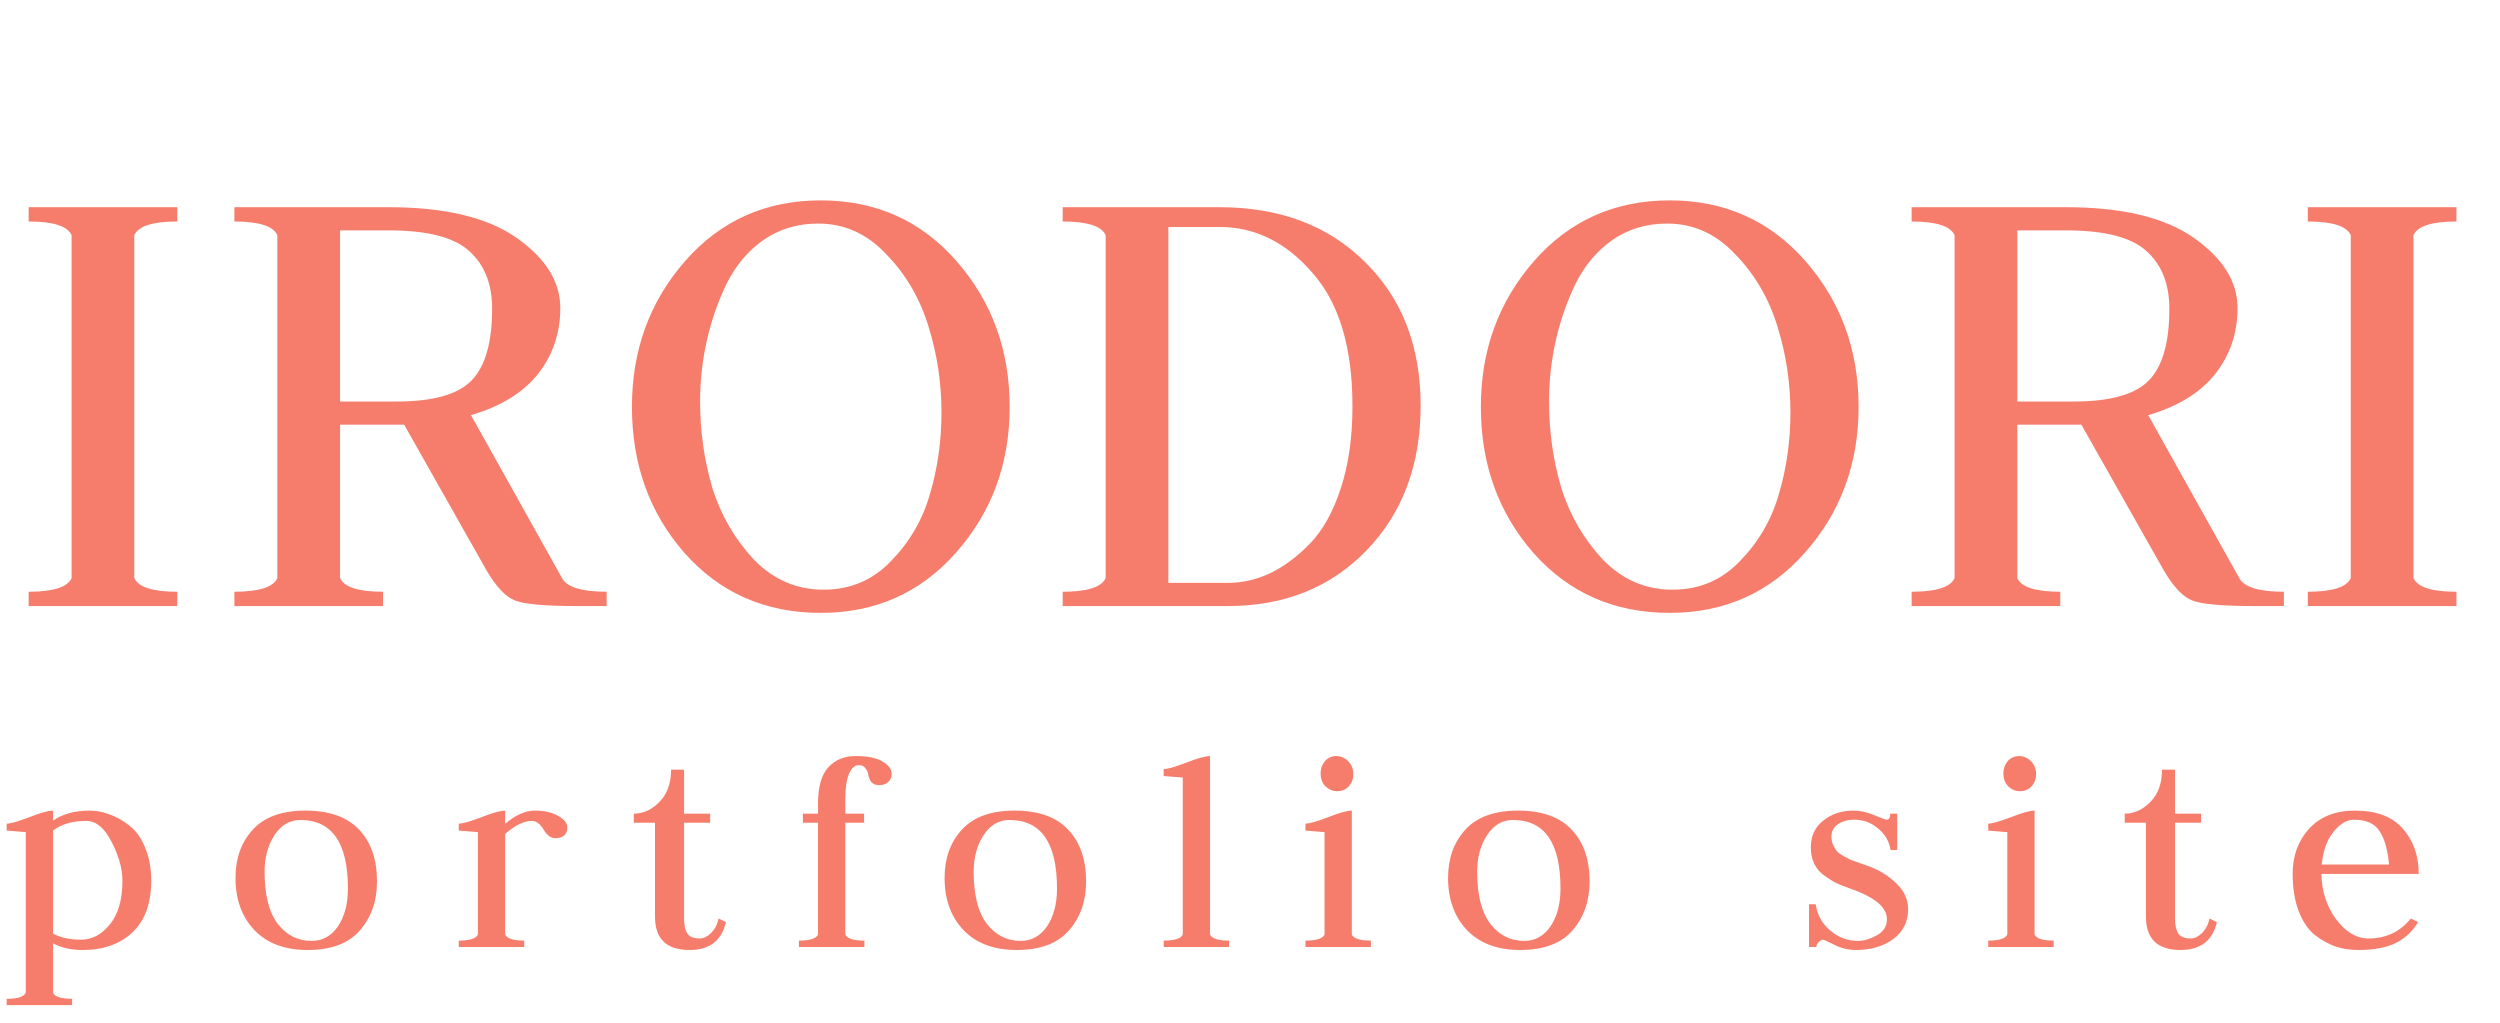
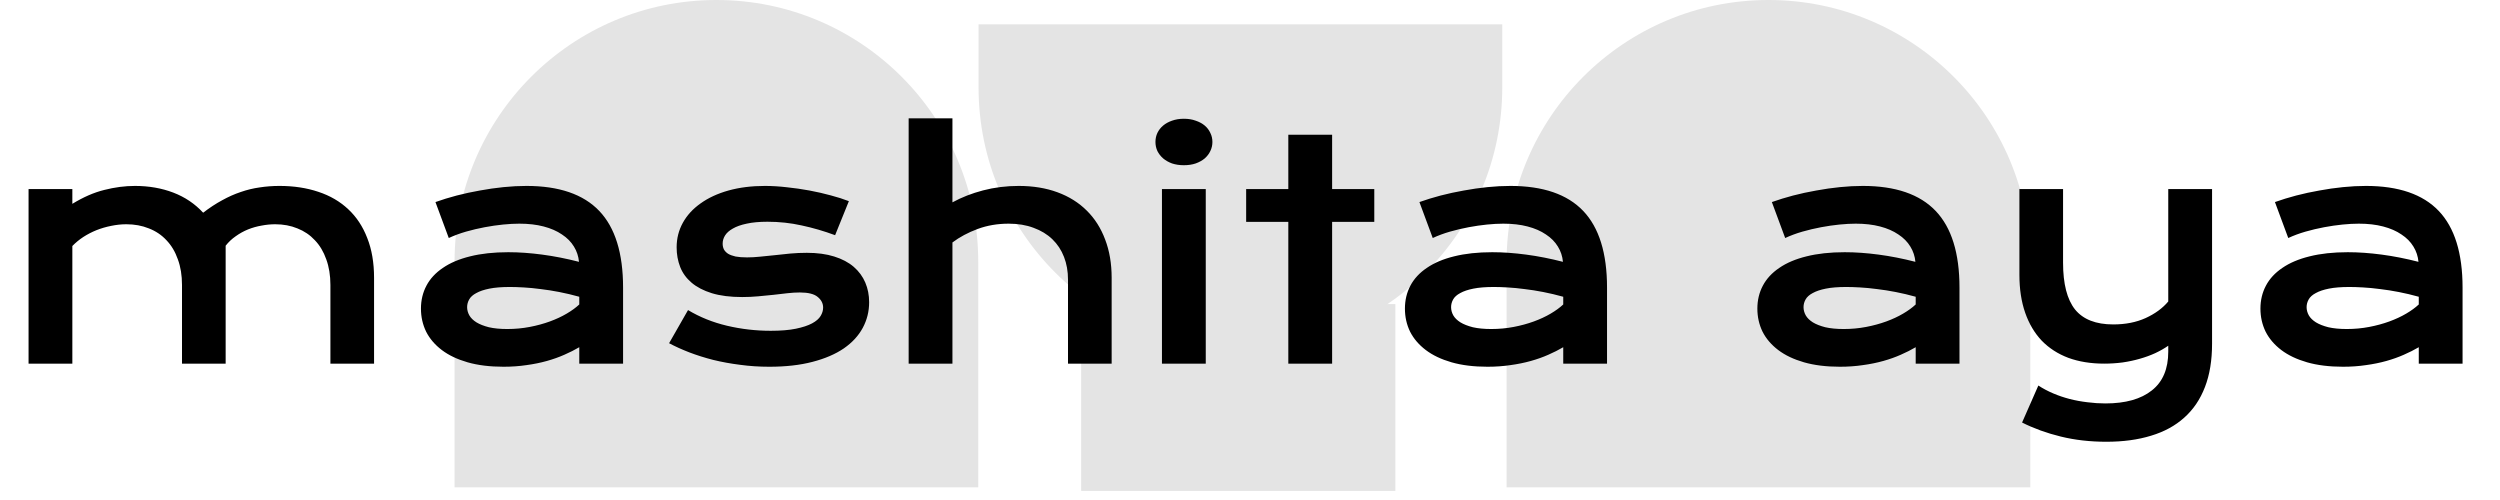
- <svg xmlns="http://www.w3.org/2000/svg" width="66" height="27" viewBox="0 0 66 27" fill="none">
-   <path d="M0.756 16V15.622C1.404 15.622 1.782 15.502 1.89 15.262V6.208C1.782 5.968 1.404 5.848 0.756 5.848V5.47H4.68V5.848C4.032 5.848 3.654 5.968 3.546 6.208V15.262C3.654 15.502 4.032 15.622 4.68 15.622V16H0.756ZM6.188 16V15.622C6.836 15.622 7.214 15.502 7.322 15.262V6.208C7.214 5.968 6.836 5.848 6.188 5.848V5.47H10.256C11.744 5.47 12.872 5.74 13.64 6.28C14.408 6.82 14.792 7.438 14.792 8.134C14.792 8.794 14.594 9.376 14.198 9.88C13.802 10.372 13.214 10.732 12.434 10.96L14.828 15.244C14.948 15.496 15.344 15.622 16.016 15.622V16H15.242C14.402 16 13.856 15.952 13.604 15.856C13.352 15.76 13.1 15.496 12.848 15.064L10.67 11.212H8.978V15.262C9.086 15.502 9.464 15.622 10.112 15.622V16H6.188ZM8.978 6.082V10.6H10.472C11.432 10.6 12.092 10.414 12.452 10.042C12.812 9.67 12.992 9.04 12.992 8.152C12.992 7.492 12.788 6.982 12.38 6.622C11.984 6.262 11.276 6.082 10.256 6.082H8.978ZM18.483 10.6C18.483 11.392 18.591 12.154 18.807 12.886C19.035 13.606 19.401 14.236 19.905 14.776C20.421 15.304 21.033 15.568 21.741 15.568C22.449 15.568 23.043 15.316 23.523 14.812C24.015 14.308 24.357 13.72 24.549 13.048C24.753 12.364 24.855 11.644 24.855 10.888C24.855 10.108 24.741 9.352 24.513 8.62C24.285 7.876 23.913 7.24 23.397 6.712C22.893 6.172 22.293 5.902 21.597 5.902C21.057 5.902 20.577 6.046 20.157 6.334C19.749 6.622 19.425 7.006 19.185 7.486C18.957 7.954 18.783 8.452 18.663 8.98C18.543 9.508 18.483 10.048 18.483 10.6ZM16.683 10.744C16.683 9.244 17.151 7.96 18.087 6.892C19.023 5.824 20.217 5.29 21.669 5.29C23.121 5.29 24.315 5.824 25.251 6.892C26.187 7.96 26.655 9.244 26.655 10.744C26.655 12.244 26.181 13.528 25.233 14.596C24.297 15.652 23.109 16.18 21.669 16.18C20.205 16.18 19.005 15.652 18.069 14.596C17.145 13.54 16.683 12.256 16.683 10.744ZM28.055 16V15.622C28.703 15.622 29.081 15.502 29.189 15.262V6.208C29.081 5.968 28.703 5.848 28.055 5.848V5.47H32.195C33.791 5.47 35.075 5.956 36.047 6.928C37.019 7.888 37.505 9.148 37.505 10.708C37.505 12.268 37.031 13.54 36.083 14.524C35.135 15.508 33.911 16 32.411 16H28.055ZM30.845 5.992V15.388H32.411C32.795 15.388 33.167 15.304 33.527 15.136C33.899 14.956 34.253 14.692 34.589 14.344C34.925 13.996 35.195 13.51 35.399 12.886C35.603 12.262 35.705 11.542 35.705 10.726C35.705 9.166 35.351 7.99 34.643 7.198C33.947 6.394 33.131 5.992 32.195 5.992H30.845ZM40.895 10.6C40.895 11.392 41.003 12.154 41.219 12.886C41.447 13.606 41.813 14.236 42.317 14.776C42.833 15.304 43.445 15.568 44.153 15.568C44.861 15.568 45.455 15.316 45.935 14.812C46.427 14.308 46.769 13.72 46.961 13.048C47.165 12.364 47.267 11.644 47.267 10.888C47.267 10.108 47.153 9.352 46.925 8.62C46.697 7.876 46.325 7.24 45.809 6.712C45.305 6.172 44.705 5.902 44.009 5.902C43.469 5.902 42.989 6.046 42.569 6.334C42.161 6.622 41.837 7.006 41.597 7.486C41.369 7.954 41.195 8.452 41.075 8.98C40.955 9.508 40.895 10.048 40.895 10.6ZM39.095 10.744C39.095 9.244 39.563 7.96 40.499 6.892C41.435 5.824 42.629 5.29 44.081 5.29C45.533 5.29 46.727 5.824 47.663 6.892C48.599 7.96 49.067 9.244 49.067 10.744C49.067 12.244 48.593 13.528 47.645 14.596C46.709 15.652 45.521 16.18 44.081 16.18C42.617 16.18 41.417 15.652 40.481 14.596C39.557 13.54 39.095 12.256 39.095 10.744ZM50.467 16V15.622C51.115 15.622 51.493 15.502 51.601 15.262V6.208C51.493 5.968 51.115 5.848 50.467 5.848V5.47H54.535C56.023 5.47 57.151 5.74 57.919 6.28C58.687 6.82 59.071 7.438 59.071 8.134C59.071 8.794 58.873 9.376 58.477 9.88C58.081 10.372 57.493 10.732 56.713 10.96L59.107 15.244C59.227 15.496 59.623 15.622 60.295 15.622V16H59.521C58.681 16 58.135 15.952 57.883 15.856C57.631 15.76 57.379 15.496 57.127 15.064L54.949 11.212H53.257V15.262C53.365 15.502 53.743 15.622 54.391 15.622V16H50.467ZM53.257 6.082V10.6H54.751C55.711 10.6 56.371 10.414 56.731 10.042C57.091 9.67 57.271 9.04 57.271 8.152C57.271 7.492 57.067 6.982 56.659 6.622C56.263 6.262 55.555 6.082 54.535 6.082H53.257ZM60.926 16V15.622C61.574 15.622 61.952 15.502 62.06 15.262V6.208C61.952 5.968 61.574 5.848 60.926 5.848V5.47H64.85V5.848C64.202 5.848 63.824 5.968 63.716 6.208V15.262C63.824 15.502 64.202 15.622 64.85 15.622V16H60.926Z" fill="#F67D6C" />
-   <path d="M0.176 26.536V26.368C0.464 26.368 0.632 26.315 0.68 26.208V21.968C0.68 21.968 0.512 21.955 0.176 21.928V21.744C0.277 21.744 0.475 21.688 0.768 21.576C1.067 21.459 1.277 21.4 1.4 21.4V21.664C1.656 21.488 1.976 21.4 2.36 21.4C2.536 21.4 2.709 21.432 2.88 21.496C3.056 21.555 3.229 21.651 3.4 21.784C3.576 21.912 3.717 22.104 3.824 22.36C3.936 22.616 3.992 22.915 3.992 23.256C3.992 23.848 3.827 24.301 3.496 24.616C3.165 24.925 2.728 25.08 2.184 25.08C1.875 25.08 1.613 25.021 1.4 24.904V26.208C1.448 26.315 1.616 26.368 1.904 26.368V26.536H0.176ZM1.4 24.648C1.603 24.755 1.848 24.808 2.136 24.808C2.429 24.808 2.685 24.672 2.904 24.4C3.123 24.128 3.232 23.747 3.232 23.256C3.232 22.931 3.136 22.587 2.944 22.224C2.757 21.856 2.536 21.672 2.28 21.672C1.912 21.672 1.619 21.757 1.4 21.928V24.648ZM6.985 23.016C6.985 23.624 7.099 24.08 7.329 24.384C7.563 24.688 7.862 24.84 8.225 24.84C8.513 24.84 8.745 24.712 8.921 24.456C9.097 24.195 9.185 23.861 9.185 23.456C9.185 22.251 8.766 21.648 7.929 21.648C7.646 21.648 7.417 21.784 7.241 22.056C7.07 22.323 6.985 22.643 6.985 23.016ZM8.121 25.08C7.523 25.08 7.057 24.907 6.721 24.56C6.385 24.208 6.217 23.747 6.217 23.176C6.217 22.659 6.369 22.235 6.673 21.904C6.977 21.568 7.441 21.4 8.065 21.4C8.694 21.4 9.166 21.568 9.481 21.904C9.795 22.235 9.953 22.691 9.953 23.272C9.953 23.789 9.801 24.221 9.497 24.568C9.198 24.909 8.739 25.08 8.121 25.08ZM12.112 25V24.832C12.4 24.832 12.568 24.779 12.616 24.672V21.968C12.285 21.941 12.117 21.928 12.112 21.928V21.744C12.213 21.744 12.411 21.688 12.704 21.576C13.003 21.459 13.213 21.4 13.336 21.4V21.752C13.603 21.517 13.867 21.4 14.128 21.4C14.368 21.4 14.568 21.445 14.728 21.536C14.893 21.627 14.976 21.728 14.976 21.84C14.976 22.032 14.869 22.128 14.656 22.128C14.544 22.128 14.443 22.053 14.352 21.904C14.261 21.749 14.157 21.672 14.04 21.672C13.832 21.672 13.597 21.787 13.336 22.016V24.672C13.384 24.779 13.552 24.832 13.84 24.832V25H12.112ZM18.06 20.32V21.48H18.748V21.72H18.06V24.264C18.06 24.429 18.09 24.557 18.148 24.648C18.207 24.733 18.316 24.776 18.476 24.776C18.572 24.776 18.668 24.731 18.764 24.64C18.866 24.544 18.935 24.413 18.972 24.248L19.164 24.344C19.052 24.835 18.732 25.08 18.204 25.08C17.596 25.08 17.292 24.787 17.292 24.2V21.72H16.732V21.48C16.983 21.48 17.21 21.376 17.412 21.168C17.615 20.96 17.716 20.677 17.716 20.32H18.06ZM23.54 20.432C23.54 20.523 23.508 20.595 23.444 20.648C23.386 20.701 23.308 20.728 23.212 20.728C23.122 20.728 23.052 20.701 23.004 20.648C22.962 20.589 22.935 20.528 22.924 20.464C22.919 20.4 22.895 20.341 22.852 20.288C22.815 20.229 22.754 20.2 22.668 20.2C22.567 20.2 22.482 20.277 22.412 20.432C22.348 20.587 22.316 20.808 22.316 21.096V21.48H22.812V21.72H22.316V24.672C22.364 24.779 22.532 24.832 22.82 24.832V25H21.092V24.832C21.38 24.832 21.548 24.779 21.596 24.672V21.72H21.196V21.48H21.596V21.208C21.596 20.771 21.687 20.453 21.868 20.256C22.05 20.059 22.29 19.96 22.588 19.96C22.903 19.96 23.14 20.008 23.3 20.104C23.46 20.2 23.54 20.309 23.54 20.432ZM25.705 23.016C25.705 23.624 25.82 24.08 26.049 24.384C26.284 24.688 26.582 24.84 26.945 24.84C27.233 24.84 27.465 24.712 27.641 24.456C27.817 24.195 27.905 23.861 27.905 23.456C27.905 22.251 27.486 21.648 26.649 21.648C26.366 21.648 26.137 21.784 25.961 22.056C25.79 22.323 25.705 22.643 25.705 23.016ZM26.841 25.08C26.244 25.08 25.777 24.907 25.441 24.56C25.105 24.208 24.937 23.747 24.937 23.176C24.937 22.659 25.089 22.235 25.393 21.904C25.697 21.568 26.161 21.4 26.785 21.4C27.414 21.4 27.886 21.568 28.201 21.904C28.516 22.235 28.673 22.691 28.673 23.272C28.673 23.789 28.521 24.221 28.217 24.568C27.918 24.909 27.46 25.08 26.841 25.08ZM30.721 25V24.832C31.009 24.832 31.177 24.779 31.225 24.672V20.528C30.895 20.501 30.727 20.488 30.721 20.488V20.304C30.823 20.304 31.02 20.248 31.313 20.136C31.612 20.019 31.823 19.96 31.945 19.96V24.672C31.993 24.779 32.161 24.832 32.449 24.832V25H30.721ZM34.464 25V24.832C34.752 24.832 34.92 24.779 34.968 24.672V21.968C34.637 21.941 34.469 21.928 34.464 21.928V21.744C34.565 21.744 34.762 21.688 35.056 21.576C35.354 21.459 35.565 21.4 35.688 21.4V24.672C35.736 24.779 35.904 24.832 36.192 24.832V25H34.464ZM35.304 20.888C35.186 20.888 35.082 20.845 34.992 20.76C34.906 20.669 34.864 20.555 34.864 20.416C34.864 20.293 34.901 20.187 34.976 20.096C35.056 20.005 35.157 19.96 35.28 19.96C35.397 19.96 35.501 20.005 35.592 20.096C35.682 20.187 35.728 20.301 35.728 20.44C35.728 20.563 35.688 20.669 35.608 20.76C35.528 20.845 35.426 20.888 35.304 20.888ZM38.997 23.016C38.997 23.624 39.112 24.08 39.341 24.384C39.576 24.688 39.874 24.84 40.237 24.84C40.525 24.84 40.757 24.712 40.933 24.456C41.109 24.195 41.197 23.861 41.197 23.456C41.197 22.251 40.779 21.648 39.941 21.648C39.658 21.648 39.429 21.784 39.253 22.056C39.083 22.323 38.997 22.643 38.997 23.016ZM40.133 25.08C39.536 25.08 39.069 24.907 38.733 24.56C38.397 24.208 38.229 23.747 38.229 23.176C38.229 22.659 38.381 22.235 38.685 21.904C38.989 21.568 39.453 21.4 40.077 21.4C40.706 21.4 41.178 21.568 41.493 21.904C41.808 22.235 41.965 22.691 41.965 23.272C41.965 23.789 41.813 24.221 41.509 24.568C41.211 24.909 40.752 25.08 40.133 25.08ZM49.054 24.84C49.204 24.84 49.366 24.792 49.542 24.696C49.724 24.6 49.814 24.456 49.814 24.264C49.814 23.955 49.497 23.688 48.862 23.464C48.708 23.411 48.58 23.36 48.478 23.312C48.382 23.264 48.276 23.197 48.158 23.112C48.041 23.027 47.953 22.923 47.894 22.8C47.836 22.677 47.806 22.533 47.806 22.368C47.806 22.069 47.916 21.835 48.134 21.664C48.353 21.488 48.617 21.4 48.926 21.4C49.108 21.4 49.292 21.44 49.478 21.52C49.67 21.6 49.78 21.64 49.806 21.64C49.87 21.64 49.902 21.587 49.902 21.48H50.086V22.44H49.91C49.878 22.216 49.769 22.027 49.582 21.872C49.401 21.717 49.19 21.64 48.95 21.64C48.78 21.64 48.636 21.68 48.518 21.76C48.406 21.84 48.35 21.949 48.35 22.088C48.35 22.168 48.366 22.243 48.398 22.312C48.43 22.376 48.462 22.429 48.494 22.472C48.526 22.509 48.585 22.552 48.67 22.6C48.761 22.648 48.828 22.683 48.87 22.704C48.918 22.72 49.001 22.749 49.118 22.792C49.241 22.835 49.324 22.864 49.366 22.88C49.644 22.987 49.881 23.139 50.078 23.336C50.276 23.528 50.374 23.752 50.374 24.008C50.374 24.333 50.244 24.595 49.982 24.792C49.721 24.984 49.39 25.08 48.99 25.08C48.798 25.08 48.612 25.035 48.43 24.944C48.249 24.853 48.148 24.808 48.126 24.808C48.094 24.808 48.057 24.829 48.014 24.872C47.972 24.915 47.95 24.957 47.95 25H47.758V23.872H47.934C47.972 24.144 48.097 24.373 48.31 24.56C48.529 24.747 48.777 24.84 49.054 24.84ZM52.489 25V24.832C52.777 24.832 52.945 24.779 52.993 24.672V21.968C52.662 21.941 52.494 21.928 52.489 21.928V21.744C52.59 21.744 52.787 21.688 53.081 21.576C53.379 21.459 53.59 21.4 53.713 21.4V24.672C53.761 24.779 53.929 24.832 54.217 24.832V25H52.489ZM53.329 20.888C53.211 20.888 53.107 20.845 53.017 20.76C52.931 20.669 52.889 20.555 52.889 20.416C52.889 20.293 52.926 20.187 53.001 20.096C53.081 20.005 53.182 19.96 53.305 19.96C53.422 19.96 53.526 20.005 53.617 20.096C53.707 20.187 53.753 20.301 53.753 20.44C53.753 20.563 53.713 20.669 53.633 20.76C53.553 20.845 53.451 20.888 53.329 20.888ZM57.421 20.32V21.48H58.109V21.72H57.421V24.264C57.421 24.429 57.451 24.557 57.509 24.648C57.568 24.733 57.677 24.776 57.837 24.776C57.933 24.776 58.029 24.731 58.125 24.64C58.227 24.544 58.296 24.413 58.333 24.248L58.525 24.344C58.413 24.835 58.093 25.08 57.565 25.08C56.957 25.08 56.653 24.787 56.653 24.2V21.72H56.093V21.48C56.344 21.48 56.571 21.376 56.773 21.168C56.976 20.96 57.077 20.677 57.077 20.32H57.421ZM61.286 23.072C61.291 23.52 61.419 23.917 61.67 24.264C61.926 24.605 62.211 24.776 62.526 24.776C62.99 24.776 63.363 24.6 63.646 24.248L63.838 24.344C63.683 24.6 63.481 24.787 63.23 24.904C62.985 25.021 62.659 25.08 62.254 25.08C62.051 25.08 61.857 25.051 61.67 24.992C61.483 24.928 61.299 24.827 61.118 24.688C60.937 24.544 60.793 24.333 60.686 24.056C60.579 23.779 60.526 23.448 60.526 23.064C60.526 22.595 60.67 22.2 60.958 21.88C61.251 21.56 61.657 21.4 62.174 21.4C62.739 21.4 63.161 21.56 63.438 21.88C63.715 22.195 63.854 22.592 63.854 23.072H61.286ZM61.294 22.824H63.07C63.038 22.44 62.955 22.147 62.822 21.944C62.694 21.741 62.467 21.64 62.142 21.64C61.955 21.64 61.774 21.749 61.598 21.968C61.427 22.187 61.326 22.472 61.294 22.824Z" fill="#F67D6C" />
+ <svg xmlns="http://www.w3.org/2000/svg" width="165" height="33" viewBox="0 0 165 33" fill="none">
+   <path d="M134 17.282C134 7.737 126.263 0 116.718 0V0C107.173 0 99.436 7.737 99.436 17.282V32.166L134 32.166V17.282Z" fill="#E4E4E4" />
+   <path d="M99.149 5.77C99.149 15.315 91.412 23.052 81.867 23.052V23.052C72.322 23.052 64.585 15.315 64.585 5.77V1.608L99.149 1.608V5.77Z" fill="#E4E4E4" />
+   <path d="M92.095 32.4H71.357V20.07H92.095V32.4Z" fill="#E4E4E4" />
+   <path d="M64.564 17.282C64.564 7.737 56.827 0 47.282 0V0C37.737 0 30 7.737 30 17.282V32.166L64.564 32.166V17.282Z" fill="#E4E4E4" />
+   <path d="M1.885 12.477H4.775V13.453C5.498 13.01 6.201 12.704 6.885 12.535C7.575 12.359 8.249 12.271 8.906 12.271C9.824 12.271 10.667 12.418 11.435 12.711C12.204 13.004 12.861 13.447 13.408 14.039C13.831 13.713 14.248 13.44 14.658 13.219C15.068 12.991 15.479 12.809 15.889 12.672C16.299 12.529 16.715 12.428 17.139 12.369C17.562 12.304 17.998 12.271 18.447 12.271C19.391 12.271 20.247 12.402 21.016 12.662C21.784 12.916 22.438 13.297 22.979 13.805C23.525 14.312 23.945 14.947 24.238 15.709C24.538 16.464 24.688 17.34 24.688 18.336V24H21.807V18.805C21.807 18.173 21.715 17.61 21.533 17.115C21.357 16.614 21.107 16.194 20.781 15.855C20.462 15.51 20.078 15.25 19.629 15.074C19.186 14.892 18.698 14.801 18.164 14.801C17.871 14.801 17.572 14.83 17.266 14.889C16.96 14.941 16.66 15.025 16.367 15.143C16.081 15.26 15.81 15.409 15.557 15.592C15.303 15.768 15.081 15.976 14.893 16.217V24H12.012V18.805C12.012 18.173 11.921 17.61 11.738 17.115C11.562 16.614 11.312 16.194 10.986 15.855C10.667 15.51 10.28 15.25 9.824 15.074C9.375 14.892 8.88 14.801 8.34 14.801C8.008 14.801 7.673 14.837 7.334 14.908C7.002 14.973 6.68 15.068 6.367 15.191C6.061 15.315 5.771 15.465 5.498 15.641C5.231 15.816 4.99 16.015 4.775 16.236V24H1.885V12.477ZM27.783 20.367C27.783 19.814 27.904 19.309 28.145 18.854C28.385 18.398 28.747 18.007 29.229 17.682C29.71 17.35 30.309 17.096 31.025 16.92C31.748 16.738 32.588 16.646 33.545 16.646C34.255 16.646 35 16.699 35.781 16.803C36.569 16.907 37.38 17.066 38.213 17.281C38.18 16.917 38.07 16.581 37.881 16.275C37.692 15.963 37.428 15.696 37.09 15.475C36.758 15.247 36.354 15.071 35.879 14.947C35.41 14.824 34.876 14.762 34.277 14.762C33.952 14.762 33.594 14.781 33.203 14.82C32.812 14.859 32.409 14.918 31.992 14.996C31.576 15.074 31.162 15.172 30.752 15.289C30.348 15.406 29.971 15.546 29.619 15.709L28.74 13.336C29.176 13.18 29.642 13.037 30.137 12.906C30.638 12.776 31.149 12.665 31.67 12.574C32.191 12.477 32.712 12.402 33.232 12.35C33.753 12.297 34.258 12.271 34.746 12.271C36.901 12.271 38.503 12.822 39.551 13.922C40.599 15.022 41.123 16.708 41.123 18.98V24H38.232V22.916C37.933 23.092 37.604 23.258 37.246 23.414C36.895 23.57 36.51 23.707 36.094 23.824C35.677 23.941 35.228 24.033 34.746 24.098C34.271 24.169 33.766 24.205 33.232 24.205C32.334 24.205 31.543 24.107 30.859 23.912C30.182 23.717 29.616 23.447 29.16 23.102C28.704 22.756 28.359 22.353 28.125 21.891C27.897 21.422 27.783 20.914 27.783 20.367ZM30.83 20.27C30.83 20.458 30.879 20.641 30.977 20.816C31.074 20.986 31.23 21.139 31.445 21.275C31.66 21.406 31.934 21.513 32.266 21.598C32.604 21.676 33.011 21.715 33.486 21.715C33.994 21.715 34.486 21.669 34.961 21.578C35.436 21.487 35.879 21.366 36.289 21.217C36.699 21.067 37.07 20.895 37.402 20.699C37.734 20.504 38.011 20.302 38.232 20.094V19.586C37.79 19.462 37.35 19.358 36.914 19.273C36.484 19.189 36.071 19.124 35.674 19.078C35.283 19.026 34.912 18.99 34.56 18.971C34.215 18.951 33.913 18.941 33.652 18.941C33.112 18.941 32.663 18.977 32.305 19.049C31.947 19.12 31.657 19.218 31.436 19.342C31.214 19.459 31.058 19.599 30.967 19.762C30.876 19.924 30.83 20.094 30.83 20.27ZM45.41 20.465C46.191 20.934 47.051 21.279 47.988 21.5C48.926 21.721 49.886 21.832 50.869 21.832C51.533 21.832 52.087 21.787 52.529 21.695C52.972 21.604 53.327 21.487 53.594 21.344C53.861 21.201 54.05 21.038 54.16 20.855C54.271 20.673 54.326 20.488 54.326 20.299C54.326 20.025 54.206 19.791 53.965 19.596C53.73 19.4 53.34 19.303 52.793 19.303C52.539 19.303 52.266 19.319 51.973 19.352C51.68 19.384 51.37 19.42 51.045 19.459C50.726 19.491 50.391 19.524 50.039 19.557C49.694 19.589 49.342 19.605 48.984 19.605C48.203 19.605 47.536 19.521 46.982 19.352C46.435 19.182 45.99 18.951 45.645 18.658C45.3 18.365 45.049 18.02 44.893 17.623C44.736 17.219 44.658 16.787 44.658 16.324C44.658 15.738 44.795 15.198 45.068 14.703C45.342 14.208 45.732 13.782 46.24 13.424C46.748 13.059 47.36 12.776 48.076 12.574C48.799 12.372 49.603 12.271 50.488 12.271C50.95 12.271 51.432 12.301 51.934 12.359C52.441 12.412 52.94 12.483 53.428 12.574C53.916 12.665 54.385 12.773 54.834 12.896C55.283 13.014 55.68 13.141 56.025 13.277L55.117 15.523C54.382 15.25 53.646 15.035 52.91 14.879C52.181 14.716 51.429 14.635 50.654 14.635C50.114 14.635 49.655 14.677 49.277 14.762C48.906 14.84 48.603 14.947 48.369 15.084C48.135 15.214 47.962 15.367 47.852 15.543C47.747 15.712 47.695 15.891 47.695 16.08C47.695 16.217 47.721 16.34 47.773 16.451C47.832 16.562 47.923 16.66 48.047 16.744C48.177 16.822 48.343 16.884 48.545 16.93C48.753 16.969 49.007 16.988 49.307 16.988C49.58 16.988 49.87 16.972 50.176 16.939C50.482 16.907 50.801 16.874 51.133 16.842C51.465 16.803 51.807 16.767 52.158 16.734C52.516 16.702 52.881 16.686 53.252 16.686C53.942 16.686 54.544 16.767 55.059 16.93C55.579 17.092 56.009 17.32 56.348 17.613C56.686 17.906 56.94 18.251 57.109 18.648C57.279 19.046 57.363 19.479 57.363 19.947C57.363 20.553 57.223 21.116 56.943 21.637C56.663 22.158 56.247 22.61 55.693 22.994C55.14 23.372 54.45 23.668 53.623 23.883C52.803 24.098 51.852 24.205 50.772 24.205C50.107 24.205 49.466 24.163 48.848 24.078C48.229 24 47.64 23.893 47.08 23.756C46.52 23.613 45.993 23.447 45.498 23.258C45.01 23.069 44.564 22.867 44.16 22.652L45.41 20.465ZM59.971 7.809H62.861V13.355C63.467 13.023 64.141 12.76 64.883 12.565C65.632 12.369 66.416 12.271 67.236 12.271C68.187 12.271 69.04 12.412 69.795 12.691C70.557 12.971 71.201 13.375 71.728 13.902C72.256 14.423 72.659 15.058 72.939 15.807C73.226 16.555 73.369 17.398 73.369 18.336V24H70.488V18.453C70.488 17.906 70.4 17.408 70.225 16.959C70.049 16.503 69.792 16.113 69.453 15.787C69.115 15.462 68.701 15.211 68.213 15.035C67.731 14.853 67.184 14.762 66.572 14.762C65.837 14.762 65.153 14.879 64.522 15.113C63.89 15.348 63.337 15.644 62.861 16.002V24H59.971V7.809ZM78.135 10.904C77.848 10.904 77.588 10.865 77.353 10.787C77.126 10.703 76.93 10.592 76.768 10.455C76.605 10.312 76.478 10.149 76.387 9.967C76.302 9.778 76.26 9.579 76.26 9.371C76.26 9.156 76.302 8.958 76.387 8.775C76.478 8.587 76.605 8.424 76.768 8.287C76.93 8.15 77.126 8.043 77.353 7.965C77.588 7.88 77.848 7.838 78.135 7.838C78.428 7.838 78.688 7.88 78.916 7.965C79.15 8.043 79.349 8.15 79.512 8.287C79.674 8.424 79.798 8.587 79.883 8.775C79.974 8.958 80.019 9.156 80.019 9.371C80.019 9.579 79.974 9.778 79.883 9.967C79.798 10.149 79.674 10.312 79.512 10.455C79.349 10.592 79.15 10.703 78.916 10.787C78.688 10.865 78.428 10.904 78.135 10.904ZM76.689 12.477H79.58V24H76.689V12.477ZM85.029 14.645H82.246V12.477H85.029V8.893H87.92V12.477H90.703V14.645H87.92V24H85.029V14.645ZM92.725 20.367C92.725 19.814 92.845 19.309 93.086 18.854C93.327 18.398 93.688 18.007 94.17 17.682C94.652 17.35 95.251 17.096 95.967 16.92C96.689 16.738 97.529 16.646 98.486 16.646C99.196 16.646 99.941 16.699 100.723 16.803C101.51 16.907 102.321 17.066 103.154 17.281C103.122 16.917 103.011 16.581 102.822 16.275C102.633 15.963 102.37 15.696 102.031 15.475C101.699 15.247 101.296 15.071 100.82 14.947C100.352 14.824 99.818 14.762 99.219 14.762C98.893 14.762 98.535 14.781 98.144 14.82C97.754 14.859 97.35 14.918 96.934 14.996C96.517 15.074 96.103 15.172 95.693 15.289C95.29 15.406 94.912 15.546 94.561 15.709L93.682 13.336C94.118 13.18 94.583 13.037 95.078 12.906C95.579 12.776 96.091 12.665 96.611 12.574C97.132 12.477 97.653 12.402 98.174 12.35C98.695 12.297 99.199 12.271 99.688 12.271C101.842 12.271 103.444 12.822 104.492 13.922C105.54 15.022 106.064 16.708 106.064 18.98V24H103.174V22.916C102.874 23.092 102.546 23.258 102.188 23.414C101.836 23.57 101.452 23.707 101.035 23.824C100.618 23.941 100.169 24.033 99.688 24.098C99.212 24.169 98.708 24.205 98.174 24.205C97.275 24.205 96.484 24.107 95.801 23.912C95.124 23.717 94.557 23.447 94.102 23.102C93.646 22.756 93.301 22.353 93.066 21.891C92.838 21.422 92.725 20.914 92.725 20.367ZM95.772 20.27C95.772 20.458 95.82 20.641 95.918 20.816C96.016 20.986 96.172 21.139 96.387 21.275C96.602 21.406 96.875 21.513 97.207 21.598C97.546 21.676 97.953 21.715 98.428 21.715C98.936 21.715 99.427 21.669 99.902 21.578C100.378 21.487 100.82 21.366 101.23 21.217C101.641 21.067 102.012 20.895 102.344 20.699C102.676 20.504 102.952 20.302 103.174 20.094V19.586C102.731 19.462 102.292 19.358 101.855 19.273C101.426 19.189 101.012 19.124 100.615 19.078C100.225 19.026 99.853 18.99 99.502 18.971C99.157 18.951 98.854 18.941 98.594 18.941C98.053 18.941 97.604 18.977 97.246 19.049C96.888 19.12 96.598 19.218 96.377 19.342C96.156 19.459 95.999 19.599 95.908 19.762C95.817 19.924 95.772 20.094 95.772 20.27ZM115.986 20.367C115.986 19.814 116.107 19.309 116.348 18.854C116.589 18.398 116.95 18.007 117.432 17.682C117.913 17.35 118.512 17.096 119.229 16.92C119.951 16.738 120.791 16.646 121.748 16.646C122.458 16.646 123.203 16.699 123.984 16.803C124.772 16.907 125.583 17.066 126.416 17.281C126.383 16.917 126.273 16.581 126.084 16.275C125.895 15.963 125.632 15.696 125.293 15.475C124.961 15.247 124.557 15.071 124.082 14.947C123.613 14.824 123.079 14.762 122.48 14.762C122.155 14.762 121.797 14.781 121.406 14.82C121.016 14.859 120.612 14.918 120.195 14.996C119.779 15.074 119.365 15.172 118.955 15.289C118.551 15.406 118.174 15.546 117.822 15.709L116.943 13.336C117.38 13.18 117.845 13.037 118.34 12.906C118.841 12.776 119.352 12.665 119.873 12.574C120.394 12.477 120.915 12.402 121.436 12.35C121.956 12.297 122.461 12.271 122.949 12.271C125.104 12.271 126.706 12.822 127.754 13.922C128.802 15.022 129.326 16.708 129.326 18.98V24H126.436V22.916C126.136 23.092 125.807 23.258 125.449 23.414C125.098 23.57 124.714 23.707 124.297 23.824C123.88 23.941 123.431 24.033 122.949 24.098C122.474 24.169 121.969 24.205 121.436 24.205C120.537 24.205 119.746 24.107 119.062 23.912C118.385 23.717 117.819 23.447 117.363 23.102C116.908 22.756 116.562 22.353 116.328 21.891C116.1 21.422 115.986 20.914 115.986 20.367ZM119.033 20.27C119.033 20.458 119.082 20.641 119.18 20.816C119.277 20.986 119.434 21.139 119.648 21.275C119.863 21.406 120.137 21.513 120.469 21.598C120.807 21.676 121.214 21.715 121.689 21.715C122.197 21.715 122.689 21.669 123.164 21.578C123.639 21.487 124.082 21.366 124.492 21.217C124.902 21.067 125.273 20.895 125.605 20.699C125.938 20.504 126.214 20.302 126.436 20.094V19.586C125.993 19.462 125.553 19.358 125.117 19.273C124.688 19.189 124.274 19.124 123.877 19.078C123.486 19.026 123.115 18.99 122.764 18.971C122.419 18.951 122.116 18.941 121.855 18.941C121.315 18.941 120.866 18.977 120.508 19.049C120.15 19.12 119.86 19.218 119.639 19.342C119.417 19.459 119.261 19.599 119.17 19.762C119.079 19.924 119.033 20.094 119.033 20.27ZM134.531 25.445C134.831 25.641 135.156 25.813 135.508 25.963C135.859 26.113 136.224 26.236 136.602 26.334C136.986 26.432 137.376 26.503 137.773 26.549C138.171 26.601 138.564 26.627 138.955 26.627C140.283 26.627 141.305 26.34 142.021 25.768C142.744 25.201 143.105 24.348 143.105 23.209V22.818C142.852 22.994 142.565 23.157 142.246 23.307C141.934 23.45 141.595 23.574 141.23 23.678C140.872 23.782 140.492 23.863 140.088 23.922C139.691 23.974 139.287 24 138.877 24C137.998 24 137.21 23.873 136.514 23.619C135.824 23.359 135.238 22.981 134.756 22.486C134.281 21.985 133.916 21.37 133.662 20.641C133.408 19.912 133.281 19.078 133.281 18.141V12.477H136.162V17.34C136.162 18.733 136.426 19.762 136.953 20.426C137.487 21.083 138.327 21.412 139.473 21.412C140.28 21.412 140.993 21.272 141.611 20.992C142.236 20.706 142.734 20.341 143.105 19.898V12.477H145.996V22.682C145.996 23.782 145.84 24.736 145.527 25.543C145.215 26.357 144.759 27.031 144.16 27.564C143.568 28.098 142.839 28.495 141.973 28.756C141.107 29.023 140.124 29.156 139.023 29.156C137.949 29.156 136.947 29.042 136.016 28.814C135.085 28.587 134.232 28.277 133.457 27.887L134.531 25.445ZM149.189 20.367C149.189 19.814 149.31 19.309 149.551 18.854C149.792 18.398 150.153 18.007 150.635 17.682C151.117 17.35 151.715 17.096 152.432 16.92C153.154 16.738 153.994 16.646 154.951 16.646C155.661 16.646 156.406 16.699 157.188 16.803C157.975 16.907 158.786 17.066 159.619 17.281C159.587 16.917 159.476 16.581 159.287 16.275C159.098 15.963 158.835 15.696 158.496 15.475C158.164 15.247 157.76 15.071 157.285 14.947C156.816 14.824 156.283 14.762 155.684 14.762C155.358 14.762 155 14.781 154.609 14.82C154.219 14.859 153.815 14.918 153.398 14.996C152.982 15.074 152.568 15.172 152.158 15.289C151.755 15.406 151.377 15.546 151.025 15.709L150.146 13.336C150.583 13.18 151.048 13.037 151.543 12.906C152.044 12.776 152.555 12.665 153.076 12.574C153.597 12.477 154.118 12.402 154.639 12.35C155.16 12.297 155.664 12.271 156.152 12.271C158.307 12.271 159.909 12.822 160.957 13.922C162.005 15.022 162.529 16.708 162.529 18.98V24H159.639V22.916C159.339 23.092 159.01 23.258 158.652 23.414C158.301 23.57 157.917 23.707 157.5 23.824C157.083 23.941 156.634 24.033 156.152 24.098C155.677 24.169 155.173 24.205 154.639 24.205C153.74 24.205 152.949 24.107 152.266 23.912C151.589 23.717 151.022 23.447 150.566 23.102C150.111 22.756 149.766 22.353 149.531 21.891C149.303 21.422 149.189 20.914 149.189 20.367ZM152.236 20.27C152.236 20.458 152.285 20.641 152.383 20.816C152.48 20.986 152.637 21.139 152.852 21.275C153.066 21.406 153.34 21.513 153.672 21.598C154.01 21.676 154.417 21.715 154.893 21.715C155.4 21.715 155.892 21.669 156.367 21.578C156.842 21.487 157.285 21.366 157.695 21.217C158.105 21.067 158.477 20.895 158.809 20.699C159.141 20.504 159.417 20.302 159.639 20.094V19.586C159.196 19.462 158.757 19.358 158.32 19.273C157.891 19.189 157.477 19.124 157.08 19.078C156.689 19.026 156.318 18.99 155.967 18.971C155.622 18.951 155.319 18.941 155.059 18.941C154.518 18.941 154.069 18.977 153.711 19.049C153.353 19.12 153.063 19.218 152.842 19.342C152.62 19.459 152.464 19.599 152.373 19.762C152.282 19.924 152.236 20.094 152.236 20.27Z" fill="black" />
</svg>
